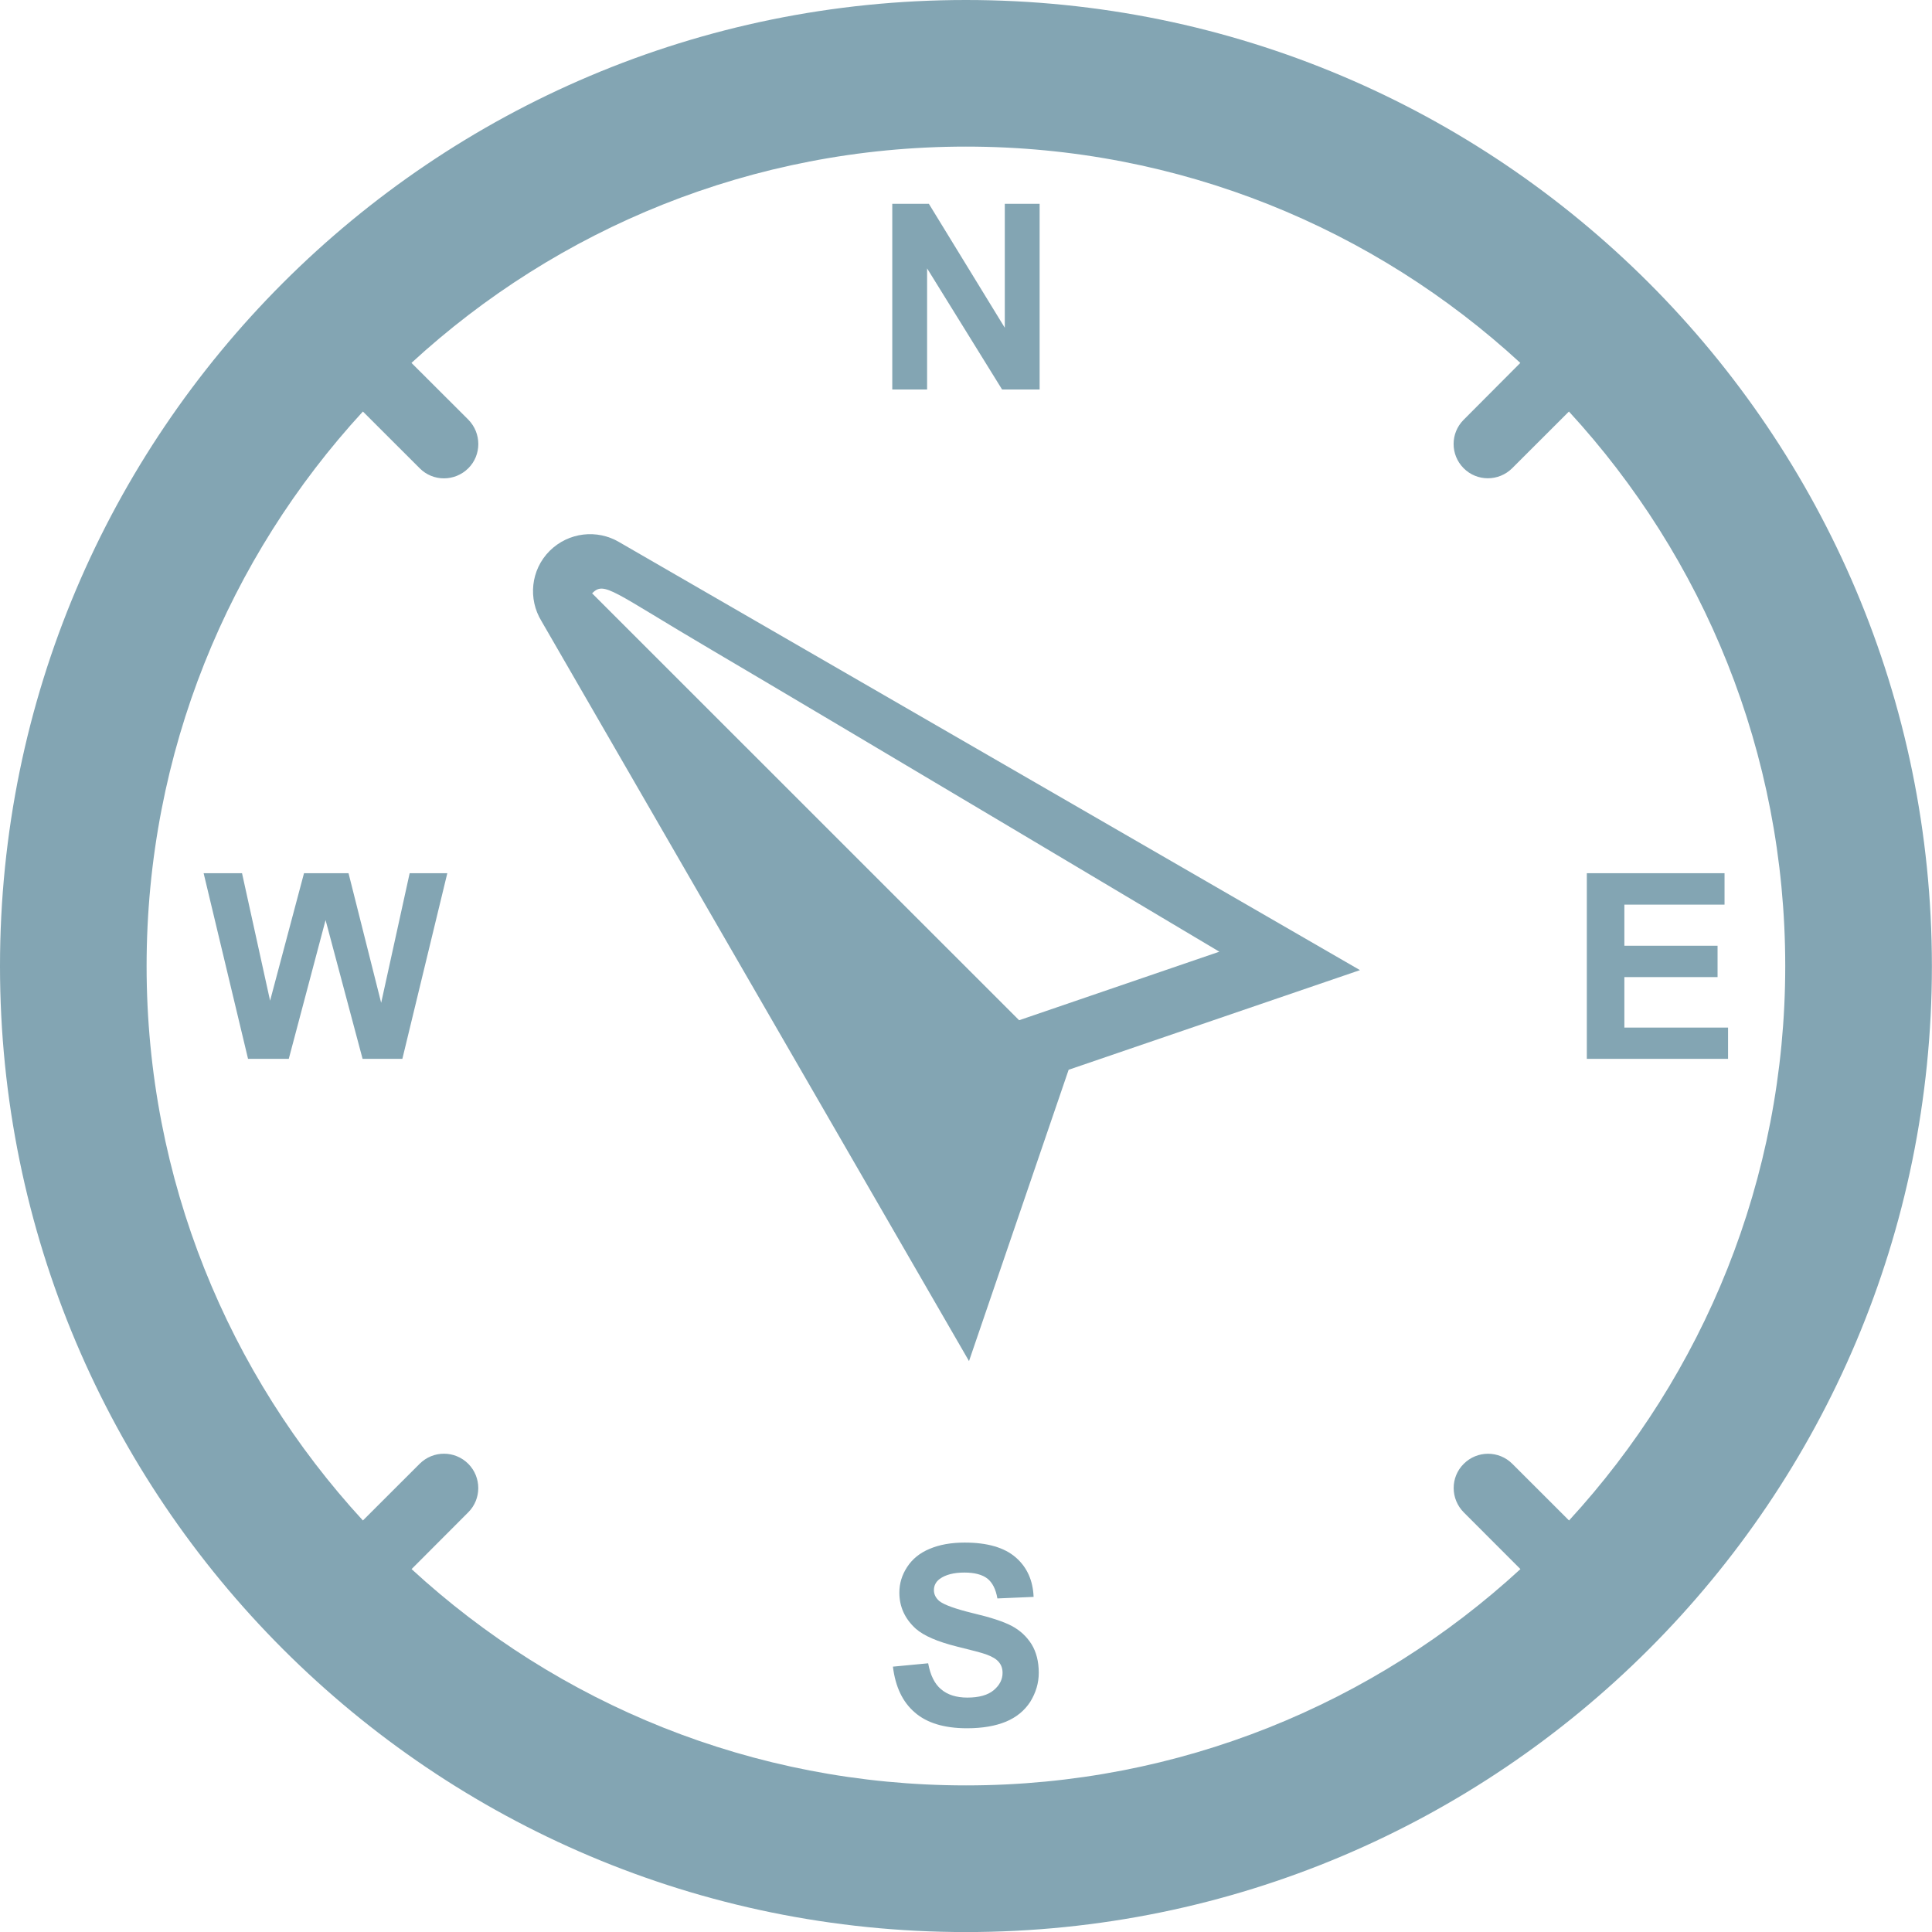
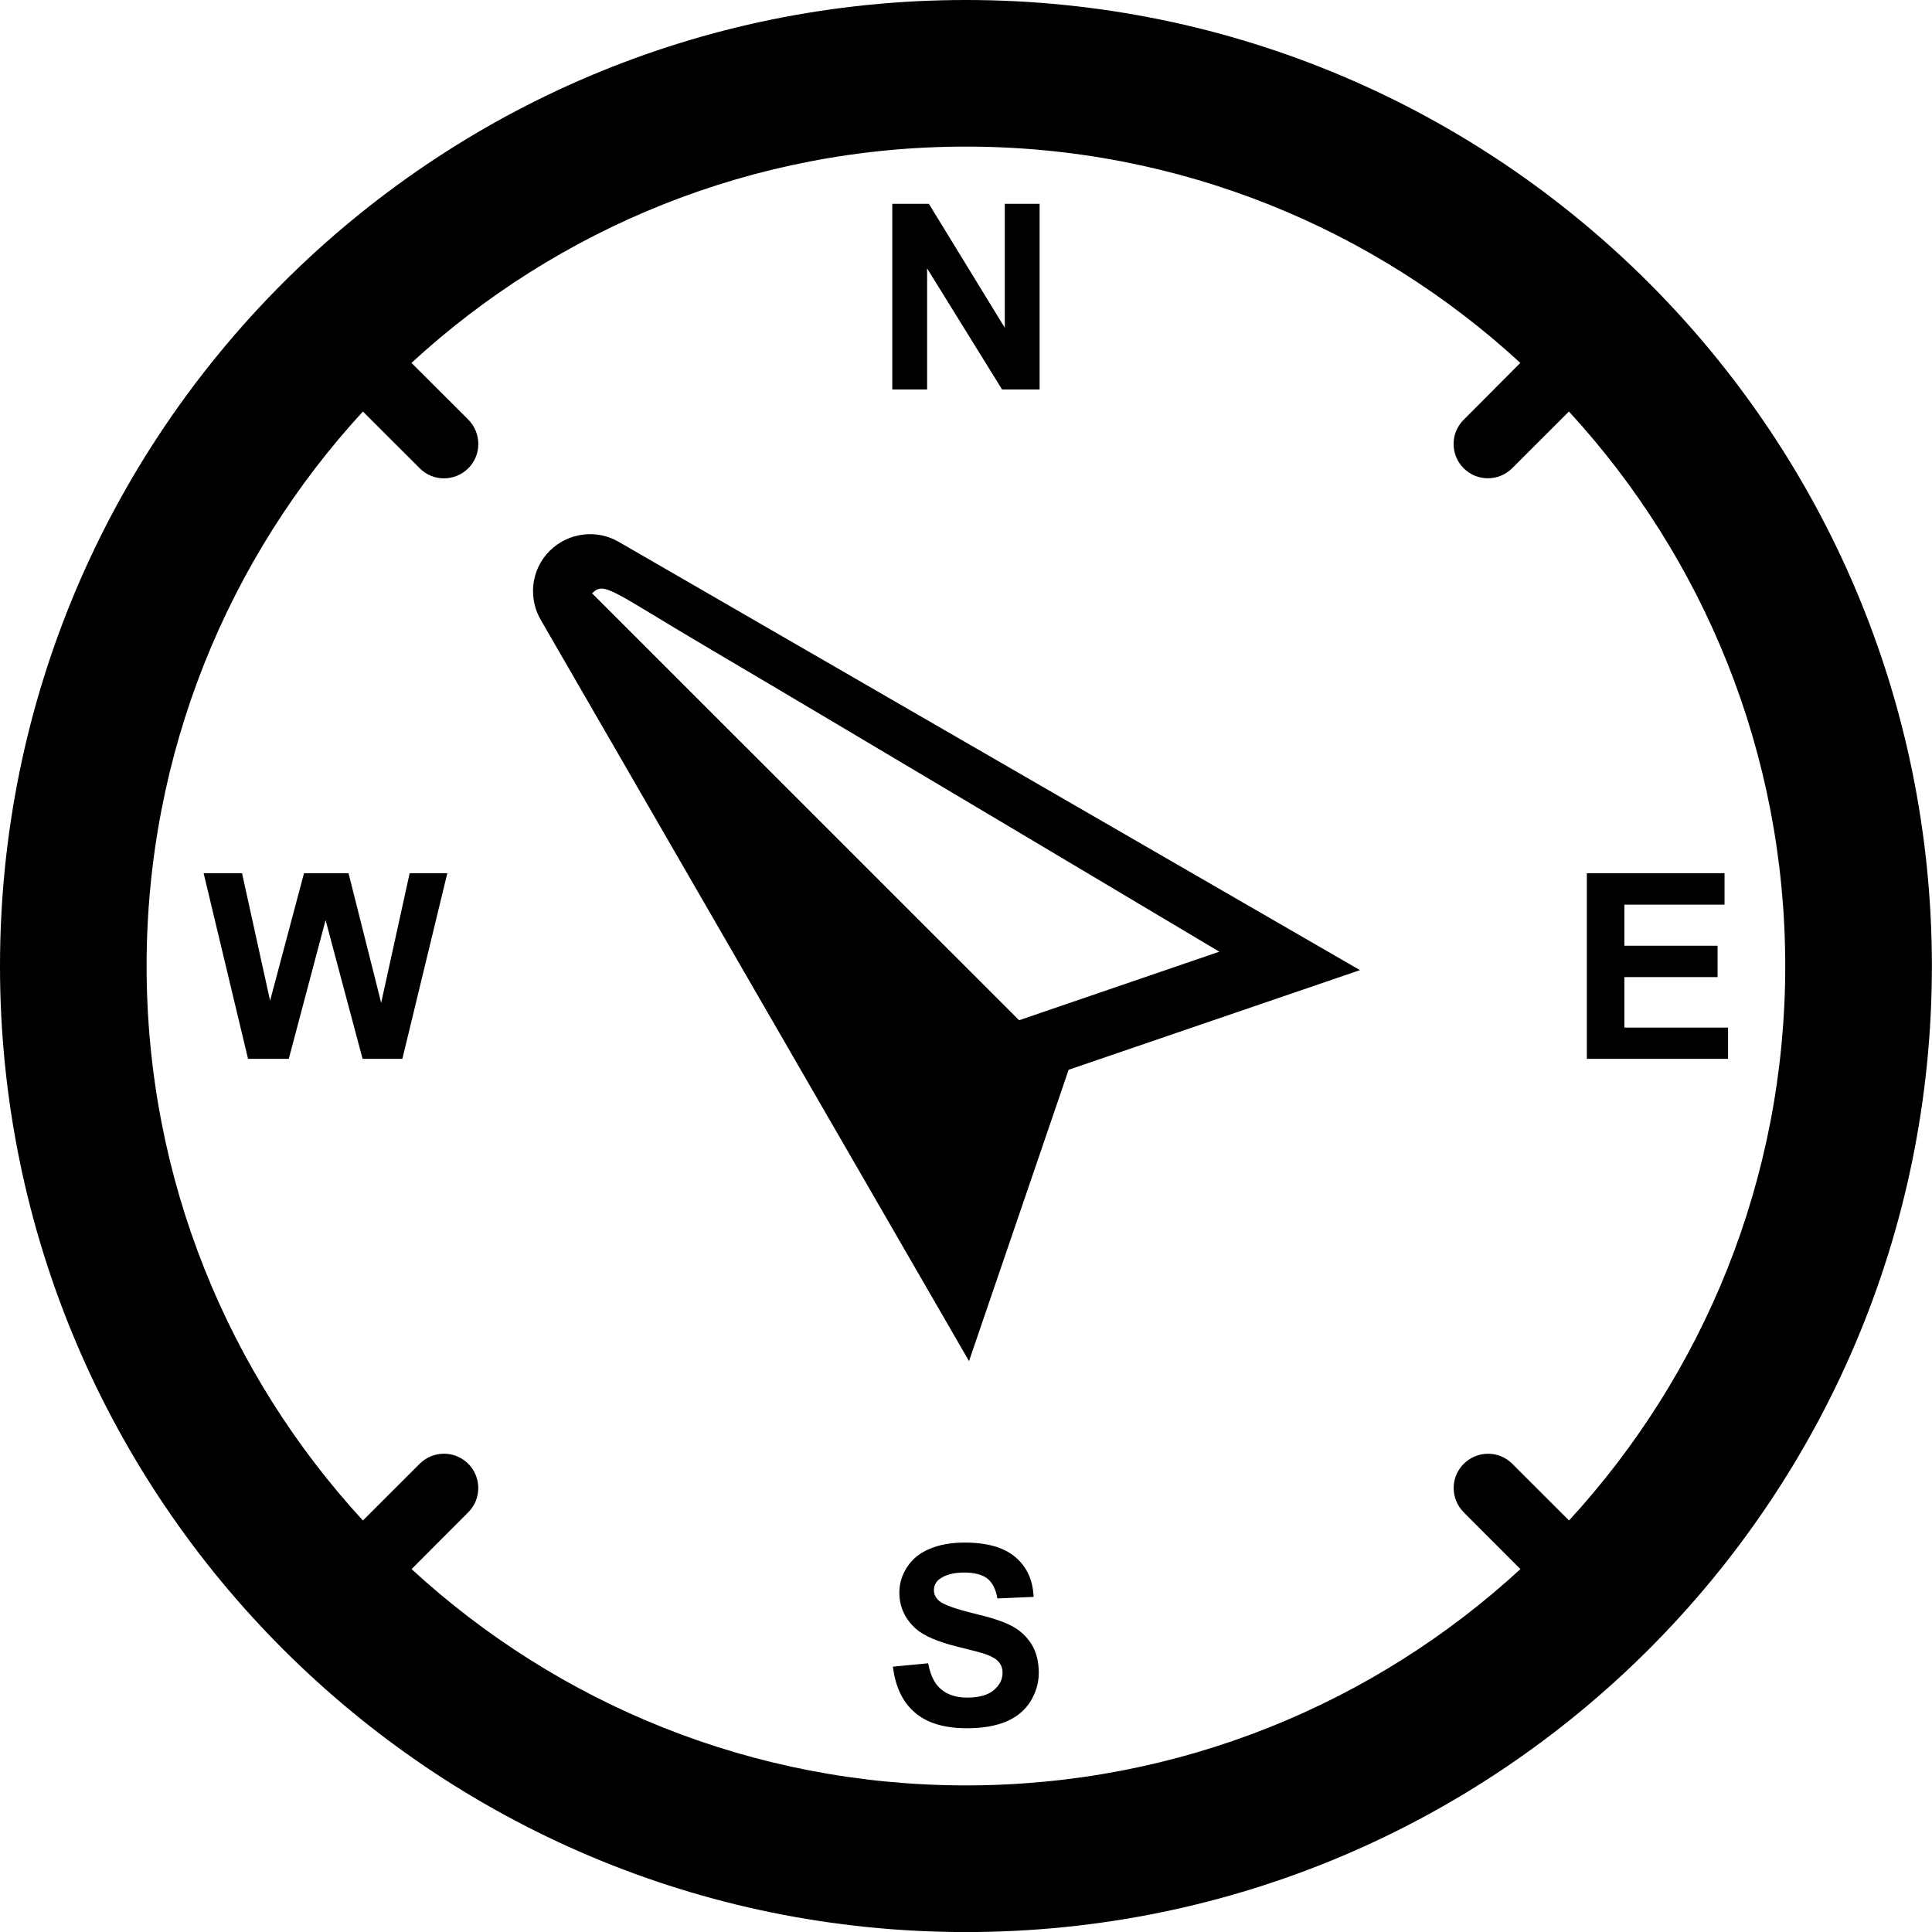
- <svg xmlns="http://www.w3.org/2000/svg" version="1.1" id="Layer_1" x="0px" y="0px" width="36.277px" height="36.281px" viewBox="0 0 36.277 36.281" style="enable-background:new 0 0 36.277 36.281;" xml:space="preserve">
+ <svg xmlns="http://www.w3.org/2000/svg" version="1.1" id="Layer_1" viewBox="0 0 36.277 36.281" style="enable-background:new 0 0 36.277 36.281;" xml:space="preserve">
  <g id="_x35_0">
    <g>
-       <path style="fill:#83A5B3;" d="M16.756,7.314V3.827h0.687l1.426,2.328V3.827h0.654v3.487h-0.705L17.41,5.04v2.274H16.756z" />
+       <path style="fill:currentColor;" d="M16.756,7.314V3.827h0.687l1.426,2.328V3.827h0.654v3.487h-0.705L17.41,5.04v2.274H16.756z" />
    </g>
    <g>
-       <path style="fill:#83A5B3;" d="M16.768,31.298l0.662-0.063c0.041,0.223,0.12,0.386,0.243,0.488    c0.121,0.104,0.287,0.156,0.492,0.156c0.219,0,0.385-0.046,0.496-0.139c0.111-0.094,0.166-0.201,0.166-0.325    c0-0.08-0.022-0.147-0.07-0.203c-0.047-0.058-0.127-0.104-0.243-0.146c-0.08-0.029-0.263-0.076-0.546-0.146    c-0.364-0.091-0.62-0.202-0.77-0.334c-0.205-0.186-0.309-0.412-0.309-0.678c0-0.174,0.049-0.332,0.146-0.481    s0.238-0.265,0.422-0.341c0.183-0.078,0.402-0.118,0.66-0.118c0.424,0,0.744,0.093,0.957,0.278    c0.213,0.184,0.324,0.434,0.336,0.742l-0.68,0.029c-0.029-0.172-0.094-0.299-0.188-0.373c-0.096-0.074-0.239-0.113-0.432-0.113    c-0.197,0-0.353,0.039-0.465,0.121c-0.07,0.053-0.107,0.123-0.107,0.209c0,0.08,0.035,0.147,0.101,0.205    c0.088,0.07,0.297,0.146,0.627,0.227c0.332,0.078,0.575,0.157,0.733,0.24c0.158,0.084,0.281,0.199,0.373,0.345    c0.088,0.144,0.135,0.323,0.135,0.536c0,0.193-0.055,0.373-0.159,0.543c-0.109,0.168-0.263,0.293-0.457,0.374    c-0.197,0.081-0.439,0.124-0.732,0.124c-0.428,0-0.754-0.1-0.979-0.296C16.949,31.962,16.814,31.674,16.768,31.298z" />
+       <path style="fill:currentColor;" d="M16.768,31.298l0.662-0.063c0.041,0.223,0.12,0.386,0.243,0.488    c0.121,0.104,0.287,0.156,0.492,0.156c0.219,0,0.385-0.046,0.496-0.139c0.111-0.094,0.166-0.201,0.166-0.325    c0-0.08-0.022-0.147-0.07-0.203c-0.047-0.058-0.127-0.104-0.243-0.146c-0.08-0.029-0.263-0.076-0.546-0.146    c-0.364-0.091-0.62-0.202-0.77-0.334c-0.205-0.186-0.309-0.412-0.309-0.678c0-0.174,0.049-0.332,0.146-0.481    s0.238-0.265,0.422-0.341c0.183-0.078,0.402-0.118,0.66-0.118c0.424,0,0.744,0.093,0.957,0.278    c0.213,0.184,0.324,0.434,0.336,0.742l-0.68,0.029c-0.029-0.172-0.094-0.299-0.188-0.373c-0.096-0.074-0.239-0.113-0.432-0.113    c-0.197,0-0.353,0.039-0.465,0.121c-0.07,0.053-0.107,0.123-0.107,0.209c0,0.08,0.035,0.147,0.101,0.205    c0.088,0.07,0.297,0.146,0.627,0.227c0.332,0.078,0.575,0.157,0.733,0.24c0.158,0.084,0.281,0.199,0.373,0.345    c0.088,0.144,0.135,0.323,0.135,0.536c0,0.193-0.055,0.373-0.159,0.543c-0.109,0.168-0.263,0.293-0.457,0.374    c-0.197,0.081-0.439,0.124-0.732,0.124c-0.428,0-0.754-0.1-0.979-0.296C16.949,31.962,16.814,31.674,16.768,31.298z" />
    </g>
    <g>
-       <path style="fill:#83A5B3;" d="M4.658,19.884l-0.834-3.486h0.721l0.527,2.394l0.637-2.394h0.836l0.613,2.434l0.535-2.434H8.4    l-0.844,3.486H6.809l-0.695-2.606l-0.691,2.606H4.658z" />
+       <path style="fill:currentColor;" d="M4.658,19.884l-0.834-3.486h0.721l0.527,2.394l0.637-2.394h0.836l0.613,2.434l0.535-2.434H8.4    l-0.844,3.486H6.809l-0.695-2.606l-0.691,2.606H4.658z" />
    </g>
    <g>
-       <path style="fill:#83A5B3;" d="M29.799,19.884v-3.486h2.586v0.59h-1.881v0.772h1.75v0.589h-1.75v0.948h1.947v0.587H29.799z" />
+       <path style="fill:currentColor;" d="M29.799,19.884v-3.486h2.586v0.59h-1.881v0.772h1.75v0.589h-1.75v0.948h1.947v0.587H29.799z" />
    </g>
-     <path style="fill:#83A5B3;" d="M11.627,10.18c-0.41-0.243-0.948-0.189-1.305,0.165c-0.357,0.357-0.408,0.904-0.154,1.318   l8.029,13.897l1.871-5.471l5.471-1.871L11.627,10.18z M11.119,11.142c0.232-0.234,0.359-0.046,2.26,1.072   c2.093,1.232,9.519,5.658,9.519,5.658l-3.76,1.287L11.119,11.142z" />
-     <path style="fill:#83A5B3;" d="M18.139,0C8.121,0,0,8.122,0,18.142c0,10.017,8.121,18.14,18.14,18.14   c10.02,0,18.139-8.123,18.139-18.14C36.277,8.122,28.158,0,18.139,0z M29.465,28.553l-1.065-1.064c-0.252-0.252-0.66-0.252-0.912,0   c-0.254,0.251-0.252,0.66,0.002,0.914l1.062,1.063c-2.739,2.521-6.396,4.062-10.411,4.062c-4.017,0-7.673-1.541-10.412-4.062   l1.065-1.067c0.25-0.25,0.25-0.658,0-0.91c-0.254-0.254-0.662-0.252-0.914,0l-1.065,1.064c-2.521-2.74-4.062-6.396-4.062-10.411   c0-4.017,1.541-7.673,4.062-10.414l1.067,1.066c0.25,0.252,0.658,0.252,0.912,0c0.252-0.25,0.25-0.661,0-0.914L7.727,6.815   c2.739-2.521,6.396-4.062,10.412-4.062c4.018,0,7.672,1.541,10.411,4.062l-1.062,1.066c-0.254,0.251-0.254,0.66-0.002,0.912   c0.25,0.252,0.66,0.251,0.912-0.001l1.065-1.064c2.521,2.74,4.062,6.396,4.062,10.413C33.525,22.154,31.984,25.812,29.465,28.553z" />
+     <path style="fill:currentColor;" d="M11.627,10.18c-0.41-0.243-0.948-0.189-1.305,0.165c-0.357,0.357-0.408,0.904-0.154,1.318   l8.029,13.897l1.871-5.471l5.471-1.871L11.627,10.18z M11.119,11.142c0.232-0.234,0.359-0.046,2.26,1.072   c2.093,1.232,9.519,5.658,9.519,5.658l-3.76,1.287L11.119,11.142z" />
+     <path style="fill:currentColor;" d="M18.139,0C8.121,0,0,8.122,0,18.142c0,10.017,8.121,18.14,18.14,18.14   c10.02,0,18.139-8.123,18.139-18.14C36.277,8.122,28.158,0,18.139,0z M29.465,28.553l-1.065-1.064c-0.252-0.252-0.66-0.252-0.912,0   c-0.254,0.251-0.252,0.66,0.002,0.914l1.062,1.063c-2.739,2.521-6.396,4.062-10.411,4.062c-4.017,0-7.673-1.541-10.412-4.062   l1.065-1.067c0.25-0.25,0.25-0.658,0-0.91c-0.254-0.254-0.662-0.252-0.914,0l-1.065,1.064c-2.521-2.74-4.062-6.396-4.062-10.411   c0-4.017,1.541-7.673,4.062-10.414l1.067,1.066c0.25,0.252,0.658,0.252,0.912,0c0.252-0.25,0.25-0.661,0-0.914L7.727,6.815   c2.739-2.521,6.396-4.062,10.412-4.062c4.018,0,7.672,1.541,10.411,4.062l-1.062,1.066c-0.254,0.251-0.254,0.66-0.002,0.912   c0.25,0.252,0.66,0.251,0.912-0.001l1.065-1.064c2.521,2.74,4.062,6.396,4.062,10.413C33.525,22.154,31.984,25.812,29.465,28.553z" />
  </g>
</svg>
